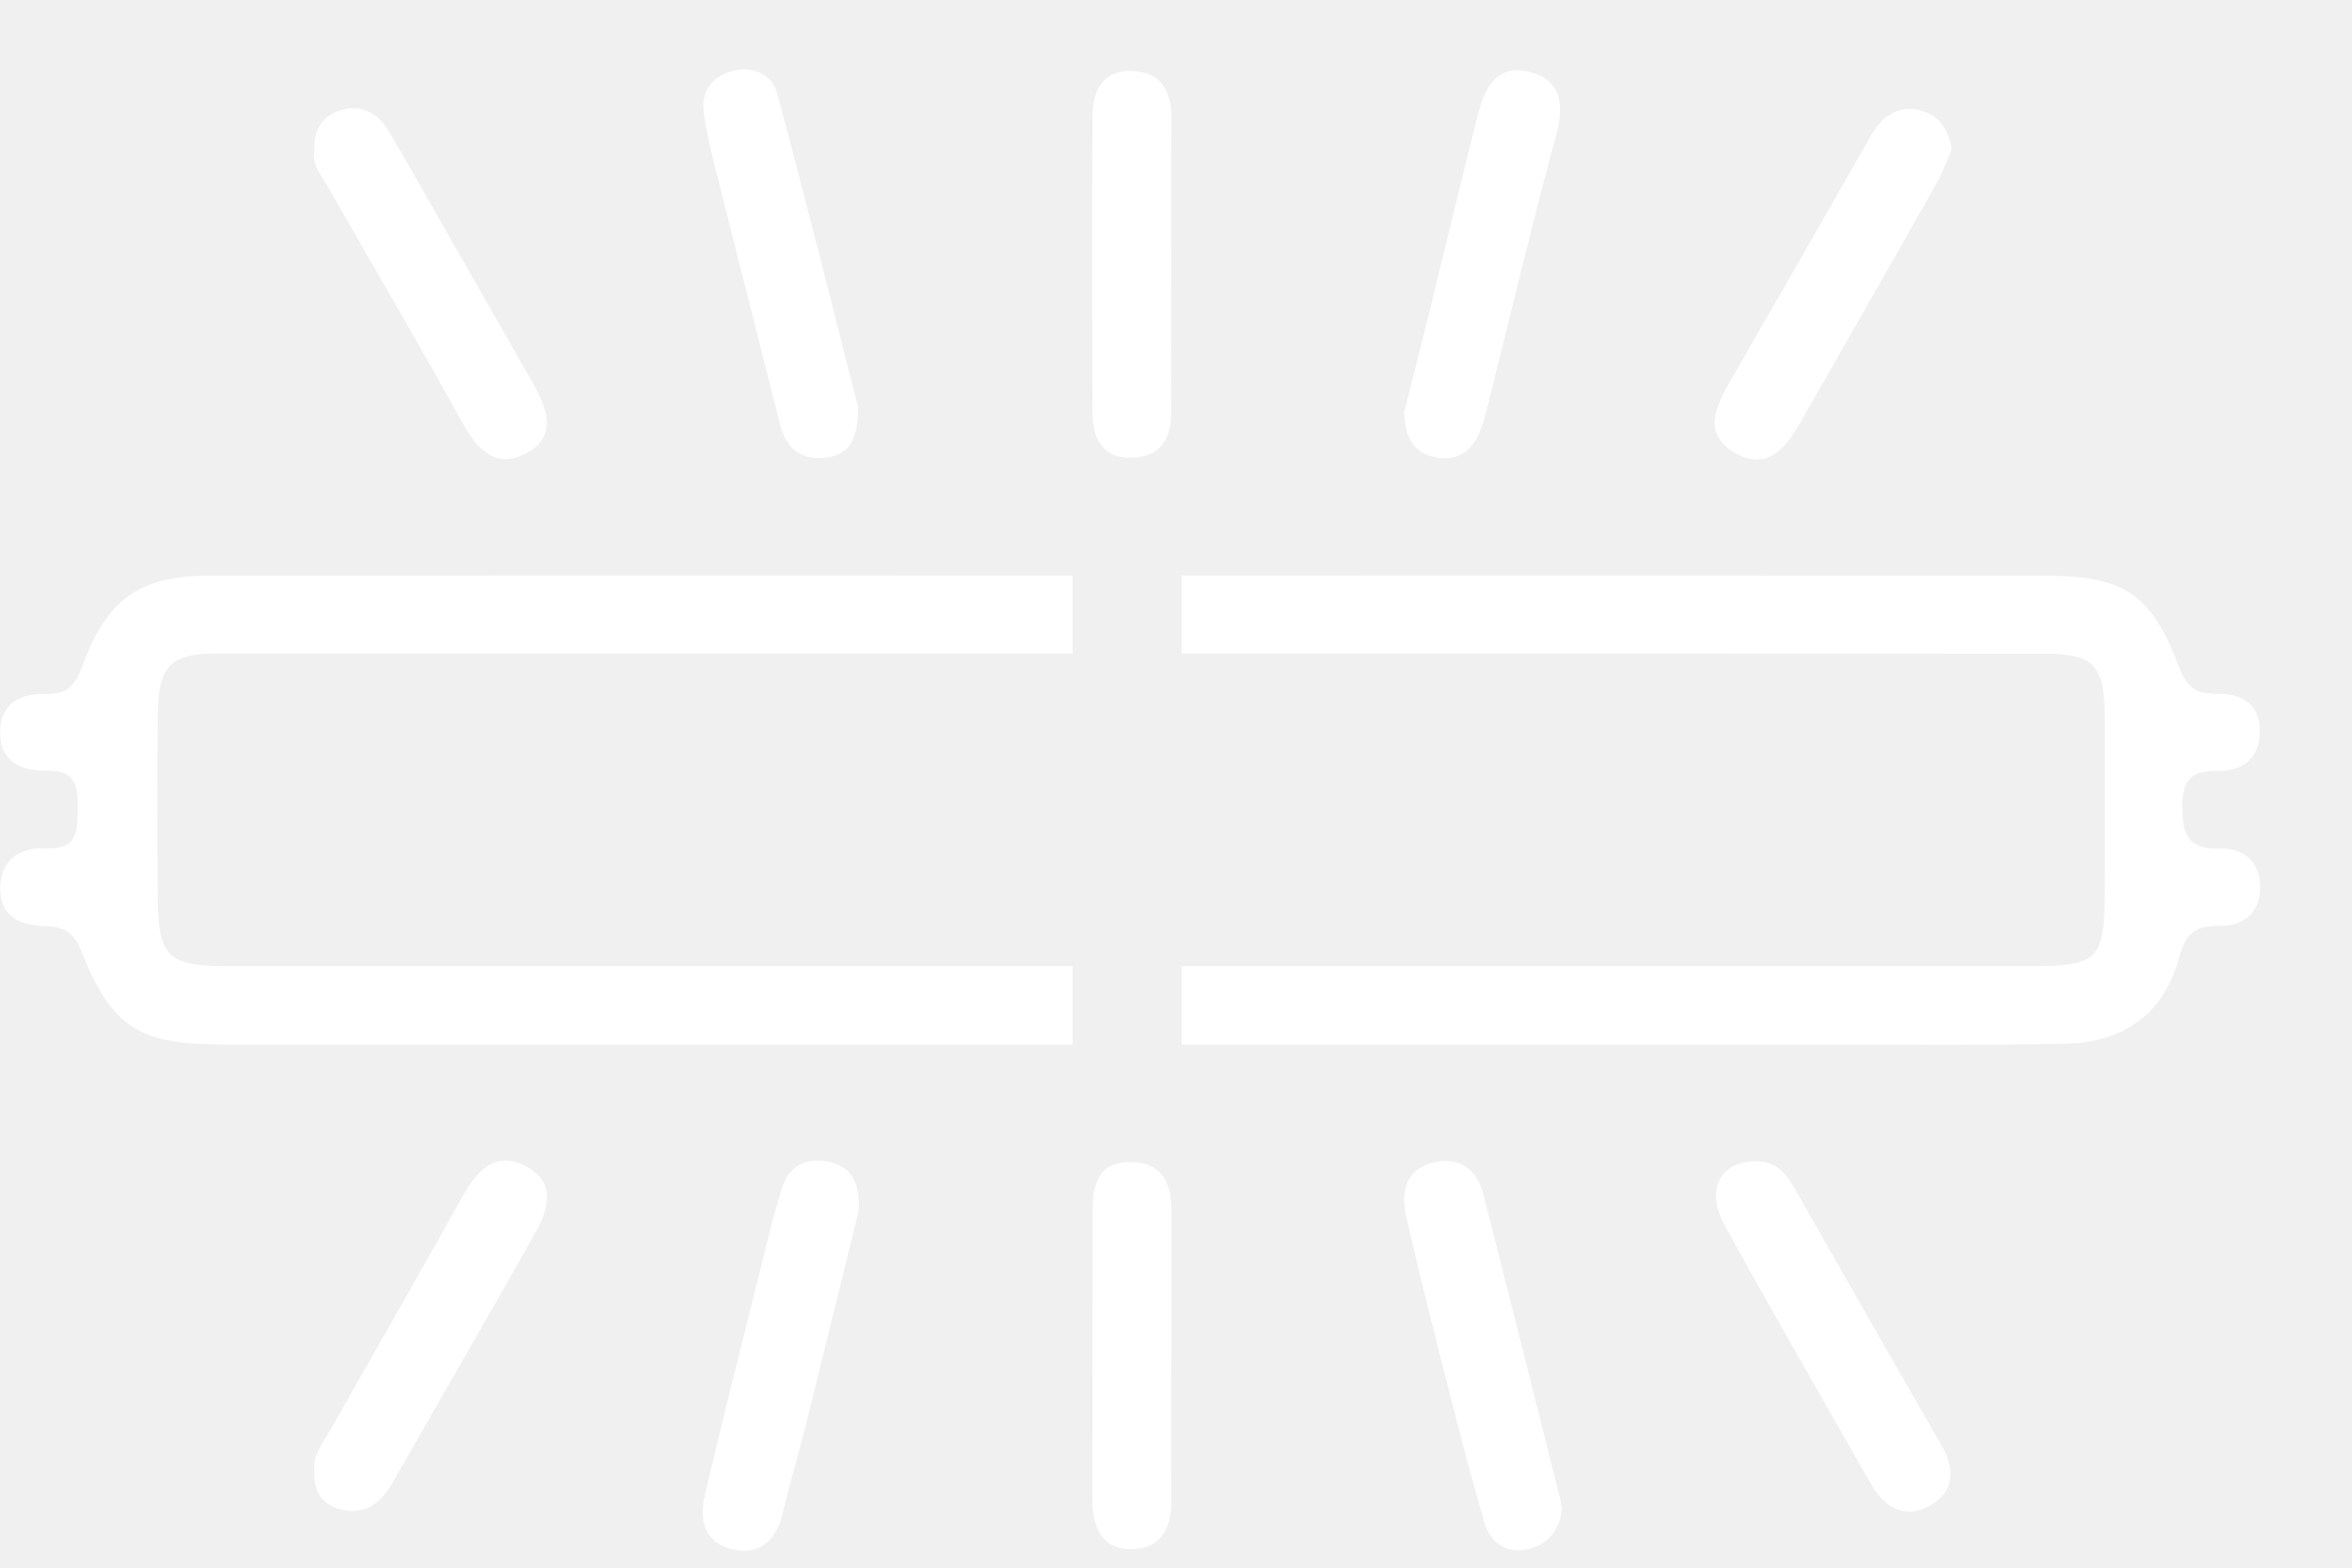
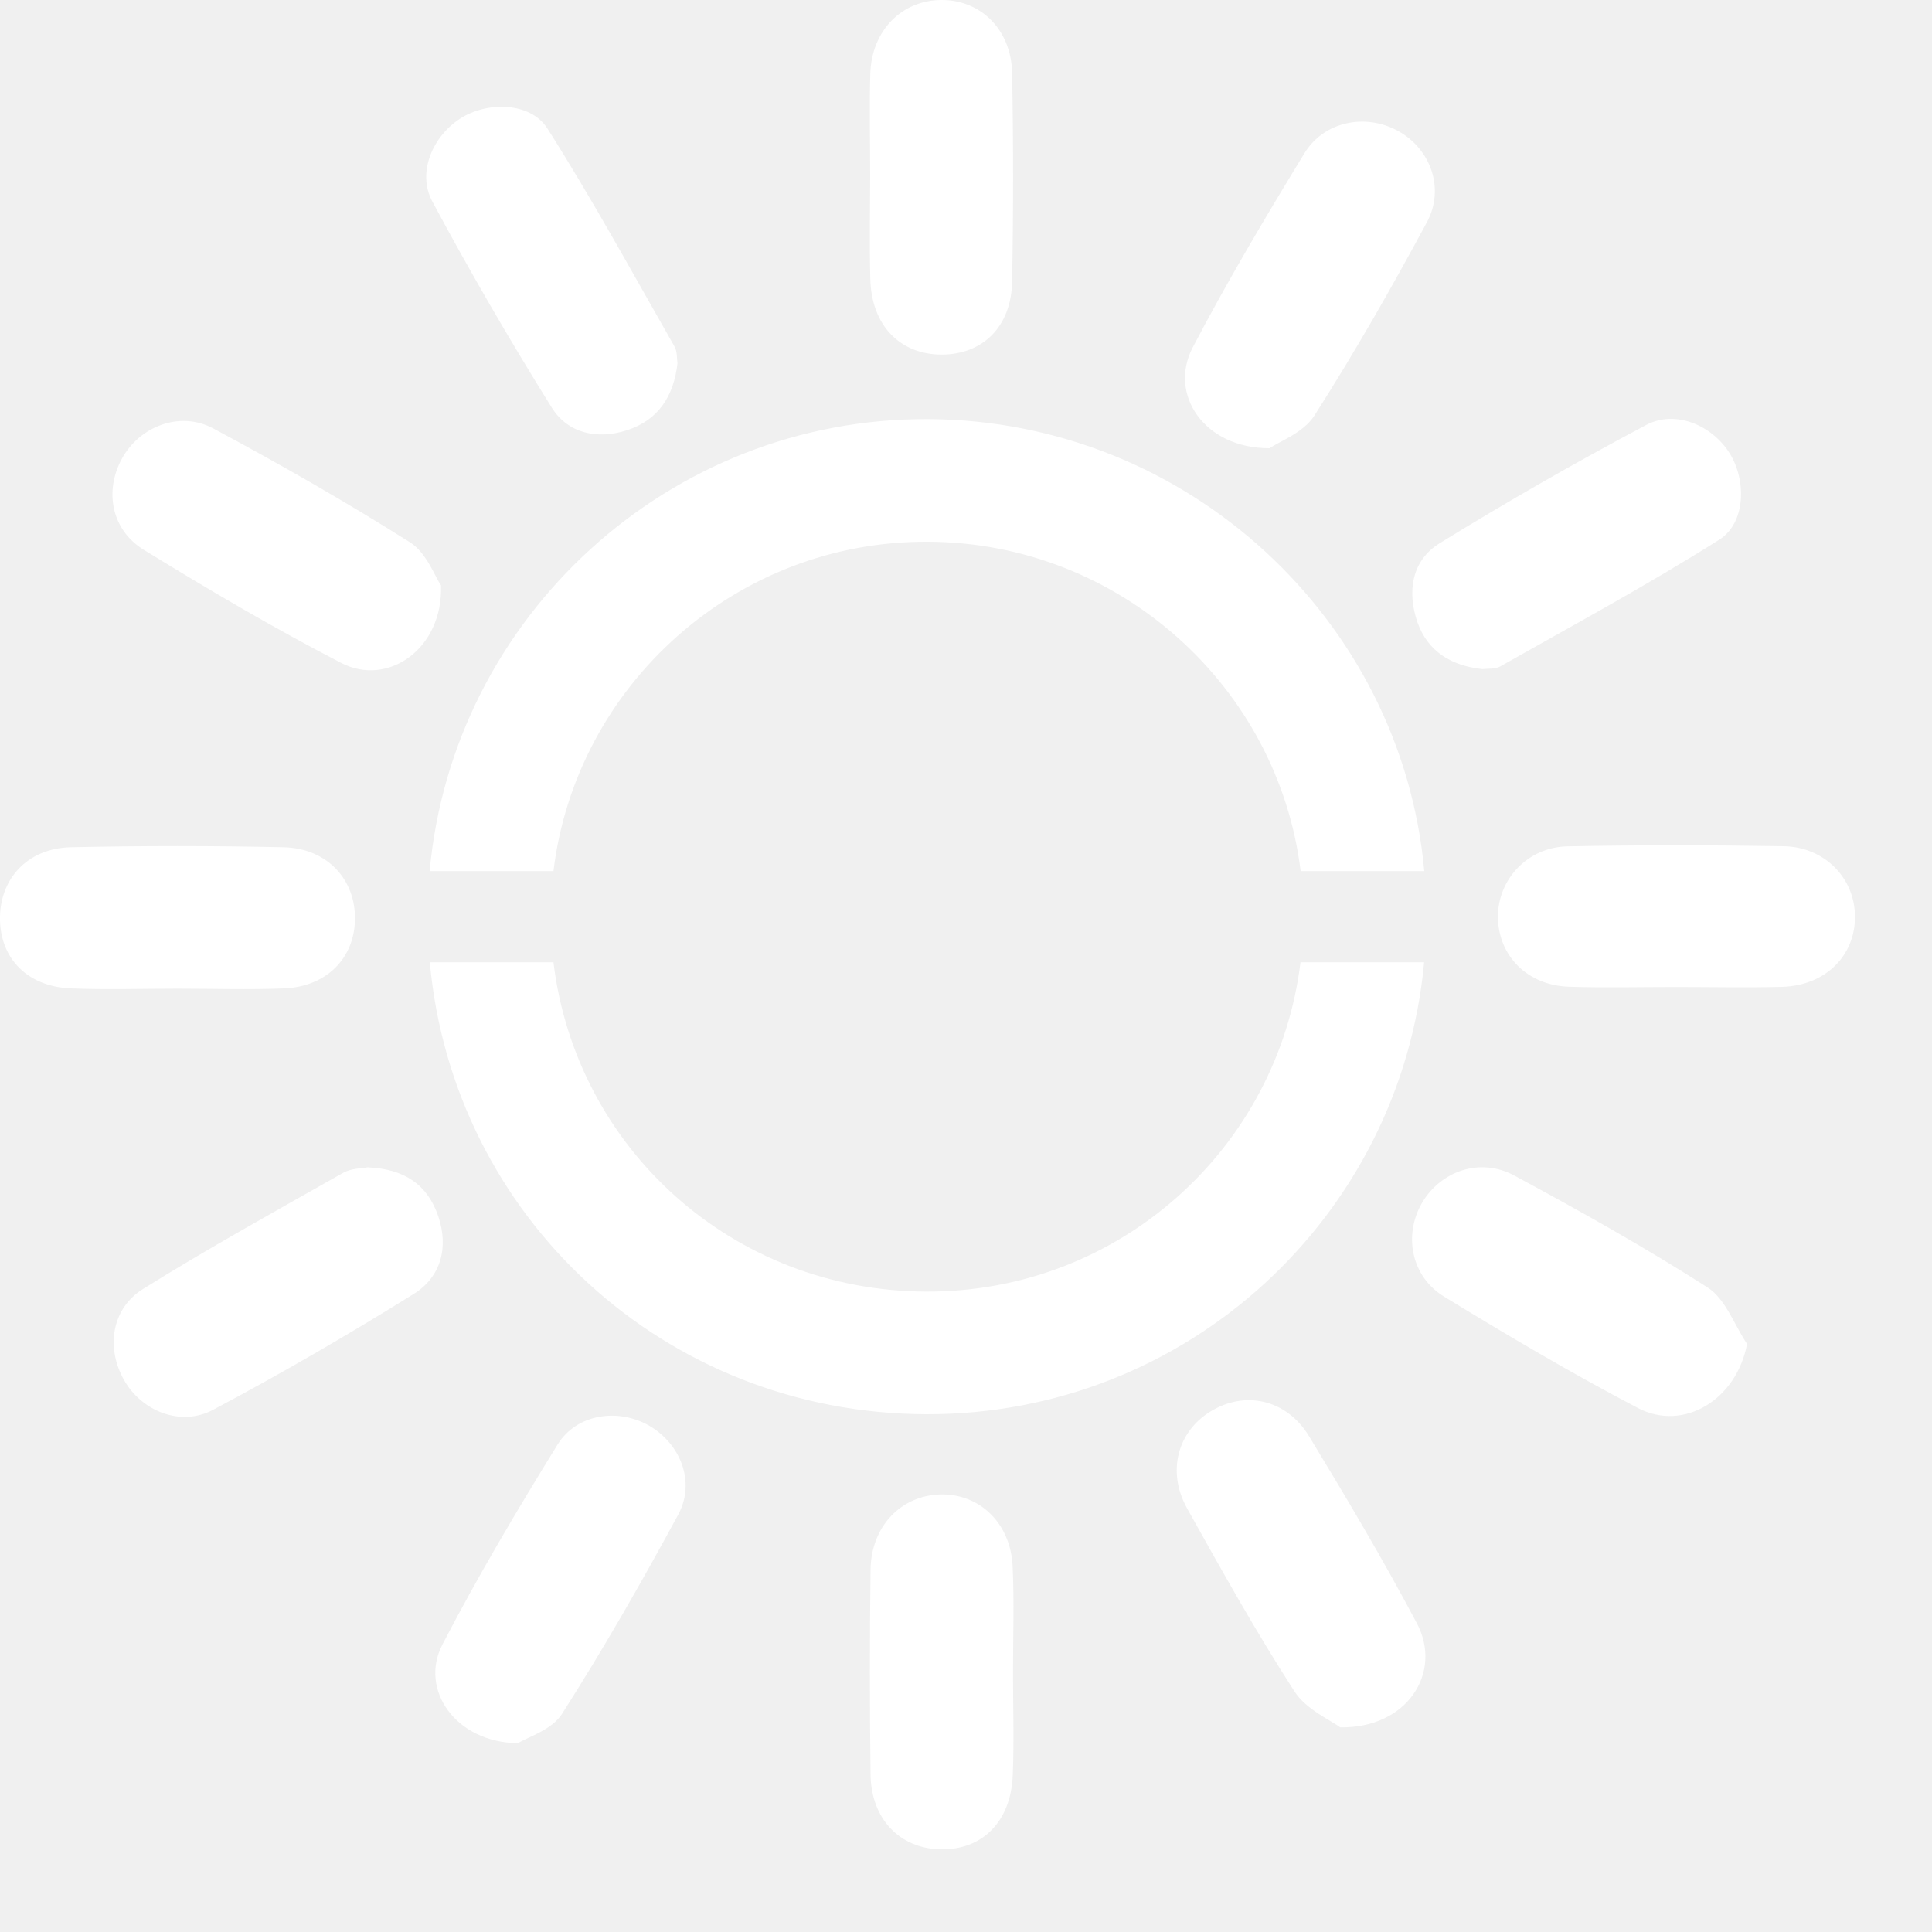
- <svg xmlns="http://www.w3.org/2000/svg" width="18" height="12" viewBox="0 0 18 12" fill="none">
-   <path fill-rule="evenodd" clip-rule="evenodd" d="M6.571 9.272C6.448 9.768 6.311 10.322 6.175 10.875C6.116 11.115 6.046 11.351 5.988 11.589C5.941 11.782 5.828 11.897 5.631 11.865C5.408 11.828 5.345 11.654 5.392 11.457C5.521 10.9 5.663 10.346 5.8 9.793C5.861 9.554 5.914 9.313 5.99 9.079C6.041 8.922 6.179 8.857 6.342 8.893C6.506 8.927 6.585 9.04 6.571 9.272ZM8.209 7.996H1.717C1.062 7.996 0.856 7.868 0.62 7.274C0.563 7.133 0.485 7.092 0.345 7.089C0.165 7.085 0.005 7.025 0.002 6.806C-0.001 6.577 0.156 6.484 0.353 6.494C0.592 6.503 0.593 6.367 0.595 6.194C0.597 6.019 0.585 5.893 0.35 5.899C0.157 5.904 -0.01 5.822 0.001 5.586C0.011 5.372 0.174 5.306 0.353 5.312C0.525 5.318 0.582 5.23 0.634 5.089C0.826 4.574 1.075 4.406 1.619 4.406L8.209 4.405V5.002H1.664C1.303 5.002 1.212 5.097 1.208 5.468C1.201 5.927 1.204 6.387 1.207 6.846C1.208 7.325 1.278 7.396 1.748 7.396H8.209V7.996ZM9.043 4.405L15.617 4.406C16.267 4.406 16.462 4.535 16.692 5.142C16.752 5.294 16.848 5.311 16.98 5.311C17.162 5.311 17.29 5.395 17.294 5.586C17.299 5.785 17.18 5.903 16.983 5.901C16.79 5.897 16.7 5.951 16.701 6.167C16.701 6.382 16.738 6.503 16.991 6.496C17.163 6.489 17.294 6.591 17.297 6.783C17.299 6.995 17.169 7.089 16.974 7.088C16.8 7.086 16.726 7.146 16.678 7.326C16.567 7.748 16.262 7.979 15.815 7.989C15.233 8.002 14.649 7.996 14.066 7.996H9.043V7.396H15.504C16.072 7.396 16.108 7.357 16.108 6.777C16.108 6.341 16.11 5.903 16.108 5.467C16.102 5.092 16.02 5.004 15.655 5.004L9.043 5.002V4.405ZM8.964 10.377C8.964 10.747 8.961 11.114 8.965 11.482C8.967 11.689 8.888 11.851 8.675 11.858C8.432 11.868 8.36 11.693 8.36 11.477C8.362 10.739 8.36 10.001 8.362 9.266C8.362 9.071 8.403 8.896 8.645 8.895C8.892 8.894 8.967 9.055 8.966 9.272V10.377H8.964ZM8.964 2.061C8.964 2.419 8.961 2.778 8.964 3.137C8.966 3.345 8.893 3.497 8.667 3.504C8.432 3.512 8.361 3.351 8.361 3.149C8.358 2.397 8.357 1.647 8.361 0.895C8.361 0.691 8.44 0.532 8.671 0.543C8.895 0.554 8.967 0.71 8.966 0.917C8.961 1.297 8.964 1.68 8.964 2.061ZM10.746 3.157C10.803 2.931 10.867 2.682 10.928 2.434C11.056 1.912 11.181 1.39 11.312 0.871C11.363 0.672 11.459 0.488 11.7 0.549C11.943 0.609 11.973 0.79 11.912 1.025C11.723 1.717 11.559 2.414 11.386 3.106C11.367 3.182 11.345 3.26 11.315 3.329C11.243 3.482 11.114 3.539 10.954 3.493C10.803 3.45 10.754 3.329 10.746 3.157ZM2.406 11.253C2.393 11.147 2.457 11.067 2.508 10.98C2.856 10.367 3.207 9.755 3.55 9.141C3.664 8.939 3.811 8.807 4.034 8.932C4.255 9.053 4.198 9.257 4.099 9.432C3.738 10.076 3.367 10.712 3.001 11.355C2.906 11.519 2.774 11.607 2.585 11.548C2.455 11.507 2.396 11.397 2.406 11.253ZM2.406 1.159C2.396 0.996 2.465 0.895 2.591 0.849C2.747 0.794 2.882 0.853 2.967 0.992C3.112 1.231 3.245 1.476 3.385 1.718C3.619 2.126 3.85 2.535 4.084 2.943C4.192 3.133 4.263 3.342 4.03 3.469C3.811 3.589 3.664 3.46 3.549 3.253C3.213 2.646 2.862 2.048 2.519 1.446C2.465 1.35 2.384 1.262 2.406 1.159ZM13.414 8.89C13.572 8.878 13.662 8.968 13.732 9.093C14.107 9.752 14.482 10.411 14.861 11.068C14.969 11.255 14.951 11.424 14.767 11.527C14.576 11.631 14.421 11.539 14.319 11.36C13.944 10.701 13.565 10.045 13.2 9.381C13.053 9.117 13.158 8.902 13.414 8.89ZM14.938 1.142C14.896 1.235 14.863 1.332 14.813 1.418C14.47 2.023 14.126 2.625 13.781 3.229C13.668 3.429 13.524 3.61 13.277 3.466C13.024 3.319 13.133 3.108 13.245 2.912C13.602 2.29 13.96 1.668 14.313 1.047C14.399 0.896 14.518 0.8 14.697 0.845C14.841 0.881 14.911 0.995 14.938 1.142ZM11.953 11.553C11.938 11.705 11.854 11.819 11.698 11.857C11.534 11.897 11.408 11.814 11.361 11.657C11.261 11.314 11.171 10.968 11.084 10.623C10.973 10.19 10.864 9.757 10.764 9.322C10.719 9.133 10.748 8.953 10.972 8.898C11.168 8.85 11.303 8.952 11.351 9.138C11.55 9.916 11.745 10.696 11.941 11.477C11.947 11.498 11.947 11.52 11.953 11.553ZM6.567 3.117C6.567 3.348 6.51 3.474 6.335 3.501C6.134 3.533 6.017 3.435 5.968 3.243C5.818 2.647 5.667 2.049 5.516 1.452C5.467 1.257 5.414 1.061 5.386 0.862C5.362 0.698 5.455 0.578 5.617 0.541C5.765 0.506 5.911 0.574 5.946 0.71C6.168 1.531 6.373 2.356 6.567 3.117Z" fill="white" />
+ <svg xmlns="http://www.w3.org/2000/svg" width="15" height="15" viewBox="0 0 15 15" fill="none">
+   <path fill-rule="evenodd" clip-rule="evenodd" d="M7.213 3.254C5.192 3.241 3.515 4.792 3.336 6.763H4.297C4.472 5.319 5.716 4.196 7.209 4.206C8.694 4.214 9.924 5.334 10.098 6.763H11.058C10.881 4.813 9.224 3.267 7.213 3.254ZM6.756 1.367C6.756 1.102 6.749 0.836 6.757 0.57C6.768 0.237 7.001 0.002 7.308 1.23978e-05C7.613 -0.002 7.851 0.228 7.858 0.566C7.868 1.107 7.868 1.648 7.858 2.188C7.851 2.537 7.63 2.752 7.312 2.753C6.985 2.753 6.765 2.524 6.757 2.164C6.75 1.899 6.755 1.633 6.756 1.367ZM5.26 2.82C5.231 3.077 5.111 3.261 4.869 3.34C4.639 3.415 4.41 3.366 4.284 3.165C3.958 2.642 3.648 2.108 3.357 1.565C3.236 1.341 3.358 1.059 3.574 0.92C3.782 0.786 4.117 0.791 4.249 0.996C4.599 1.547 4.912 2.122 5.236 2.689C5.259 2.728 5.254 2.781 5.26 2.82ZM3.424 4.545C3.44 5.038 3.012 5.335 2.649 5.147C2.127 4.877 1.618 4.577 1.117 4.269C0.864 4.114 0.81 3.813 0.945 3.564C1.081 3.312 1.395 3.187 1.655 3.326C2.174 3.604 2.687 3.897 3.184 4.211C3.312 4.292 3.375 4.474 3.424 4.545ZM1.378 7.676C1.104 7.676 0.827 7.685 0.553 7.674C0.22 7.662 0.007 7.449 0 7.145C-0.007 6.828 0.21 6.586 0.549 6.578C1.1 6.566 1.651 6.566 2.202 6.578C2.54 6.586 2.762 6.828 2.756 7.141C2.75 7.442 2.533 7.661 2.205 7.674C1.93 7.685 1.654 7.676 1.378 7.676ZM2.853 9.063C3.143 9.075 3.319 9.2 3.402 9.441C3.486 9.687 3.422 9.916 3.211 10.047C2.703 10.363 2.185 10.664 1.656 10.945C1.403 11.08 1.101 10.956 0.965 10.718C0.822 10.469 0.863 10.162 1.11 10.008C1.618 9.691 2.143 9.401 2.664 9.106C2.727 9.07 2.811 9.072 2.853 9.063ZM4.021 13.534C3.538 13.529 3.253 13.118 3.435 12.768C3.71 12.238 4.016 11.722 4.33 11.214C4.479 10.975 4.802 10.931 5.042 11.07C5.284 11.212 5.401 11.506 5.267 11.757C4.982 12.283 4.685 12.803 4.363 13.307C4.284 13.432 4.094 13.488 4.021 13.534ZM7.865 12.985C7.865 13.251 7.874 13.517 7.863 13.782C7.849 14.145 7.624 14.367 7.297 14.358C6.985 14.35 6.764 14.122 6.759 13.779C6.752 13.248 6.752 12.716 6.759 12.185C6.764 11.85 6.996 11.611 7.3 11.603C7.605 11.595 7.846 11.825 7.862 12.16C7.875 12.435 7.865 12.71 7.865 12.985ZM10.405 13.411C10.33 13.354 10.141 13.274 10.049 13.13C9.751 12.669 9.483 12.188 9.215 11.708C9.058 11.424 9.144 11.114 9.398 10.959C9.665 10.794 9.988 10.863 10.163 11.15C10.453 11.628 10.739 12.109 11.001 12.604C11.202 12.984 10.926 13.42 10.405 13.411ZM13.564 10.434C13.485 10.863 13.075 11.119 12.717 10.932C12.205 10.664 11.706 10.369 11.212 10.067C10.955 9.91 10.896 9.589 11.04 9.34C11.185 9.092 11.492 8.983 11.757 9.127C12.266 9.401 12.772 9.685 13.258 9.996C13.397 10.085 13.464 10.285 13.564 10.434ZM13.008 7.663C12.733 7.663 12.457 7.67 12.182 7.661C11.861 7.651 11.635 7.424 11.63 7.125C11.626 6.832 11.857 6.578 12.168 6.571C12.729 6.56 13.29 6.561 13.851 6.57C14.167 6.577 14.399 6.817 14.402 7.112C14.406 7.419 14.172 7.653 13.835 7.662C13.56 7.669 13.284 7.663 13.008 7.663ZM11.511 5.195C11.27 5.17 11.085 5.059 11.005 4.831C10.924 4.597 10.958 4.353 11.177 4.218C11.701 3.895 12.237 3.588 12.782 3.299C13.008 3.18 13.29 3.301 13.427 3.516C13.561 3.728 13.555 4.061 13.347 4.191C12.793 4.541 12.217 4.852 11.648 5.174C11.609 5.196 11.555 5.19 11.511 5.195ZM9.857 3.48C9.35 3.482 9.069 3.062 9.261 2.696C9.529 2.184 9.825 1.686 10.127 1.191C10.28 0.94 10.604 0.878 10.855 1.017C11.107 1.156 11.221 1.464 11.077 1.728C10.803 2.237 10.515 2.741 10.204 3.228C10.118 3.362 9.929 3.429 9.857 3.48ZM3.337 7.471C3.517 9.447 5.156 10.974 7.191 10.98C9.214 10.986 10.874 9.448 11.057 7.471H10.097C9.92 8.919 8.688 10.033 7.192 10.028C5.69 10.024 4.472 8.917 4.297 7.471H3.337Z" fill="white" />
</svg>
